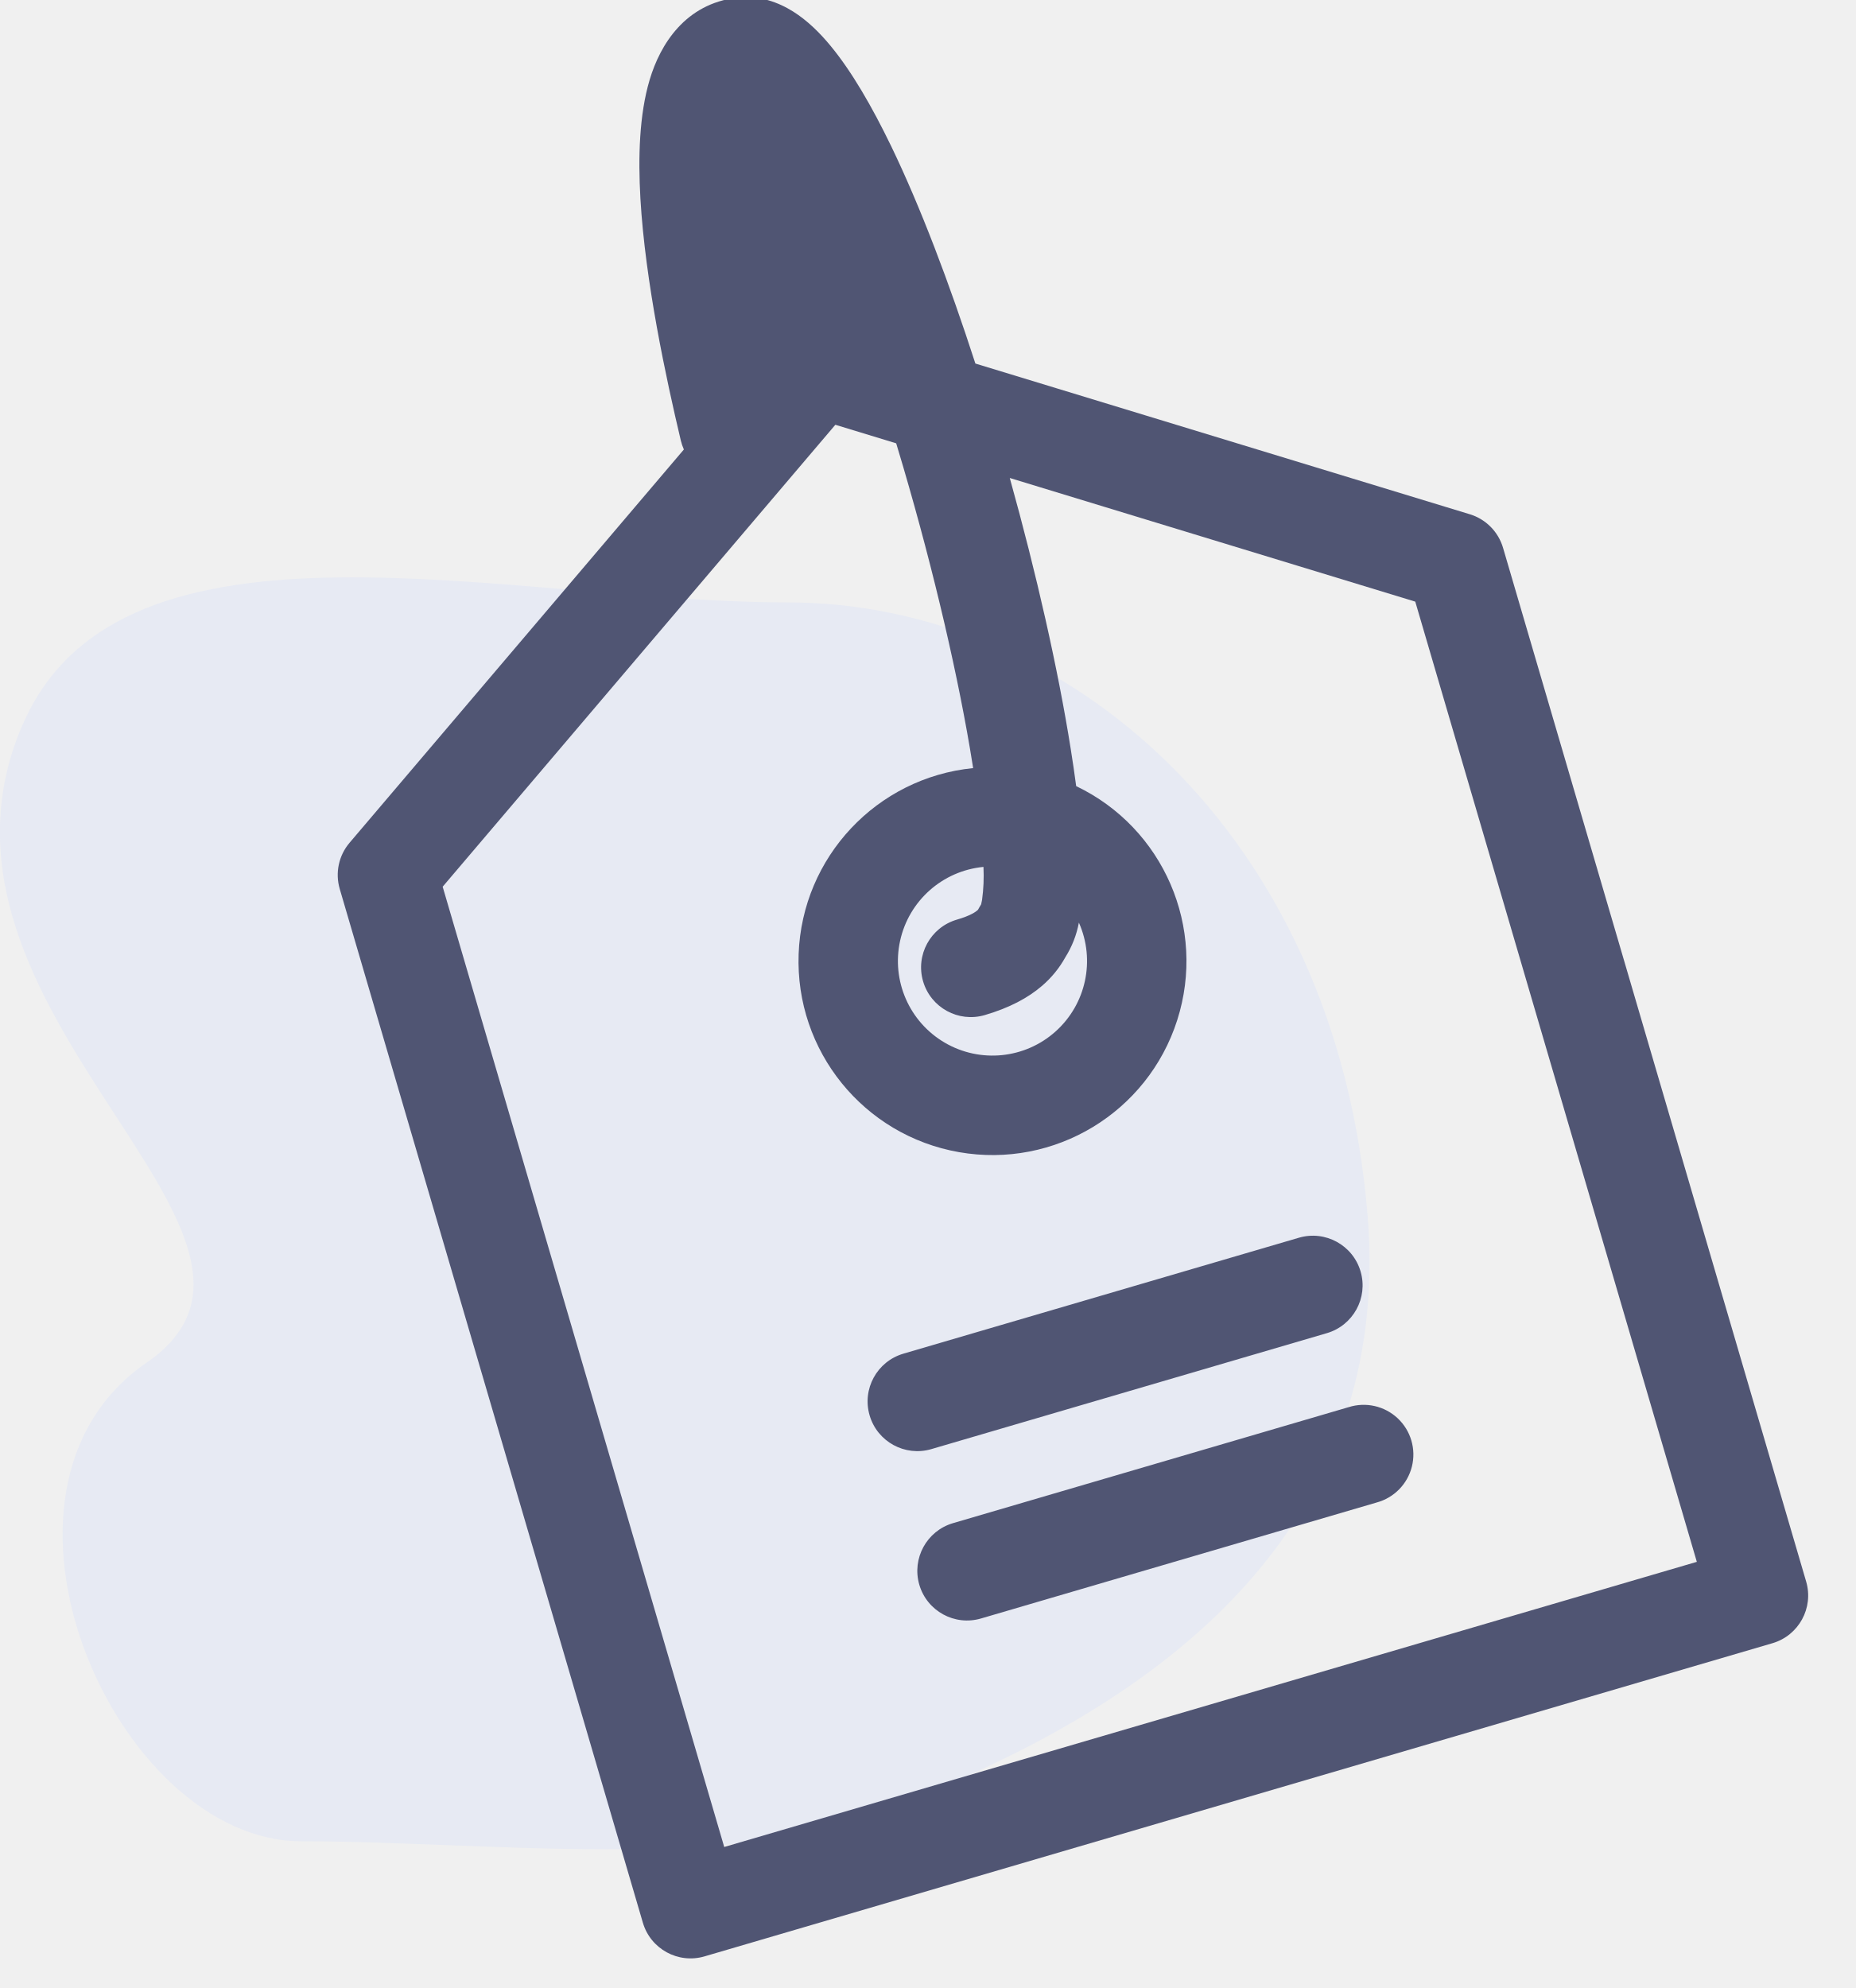
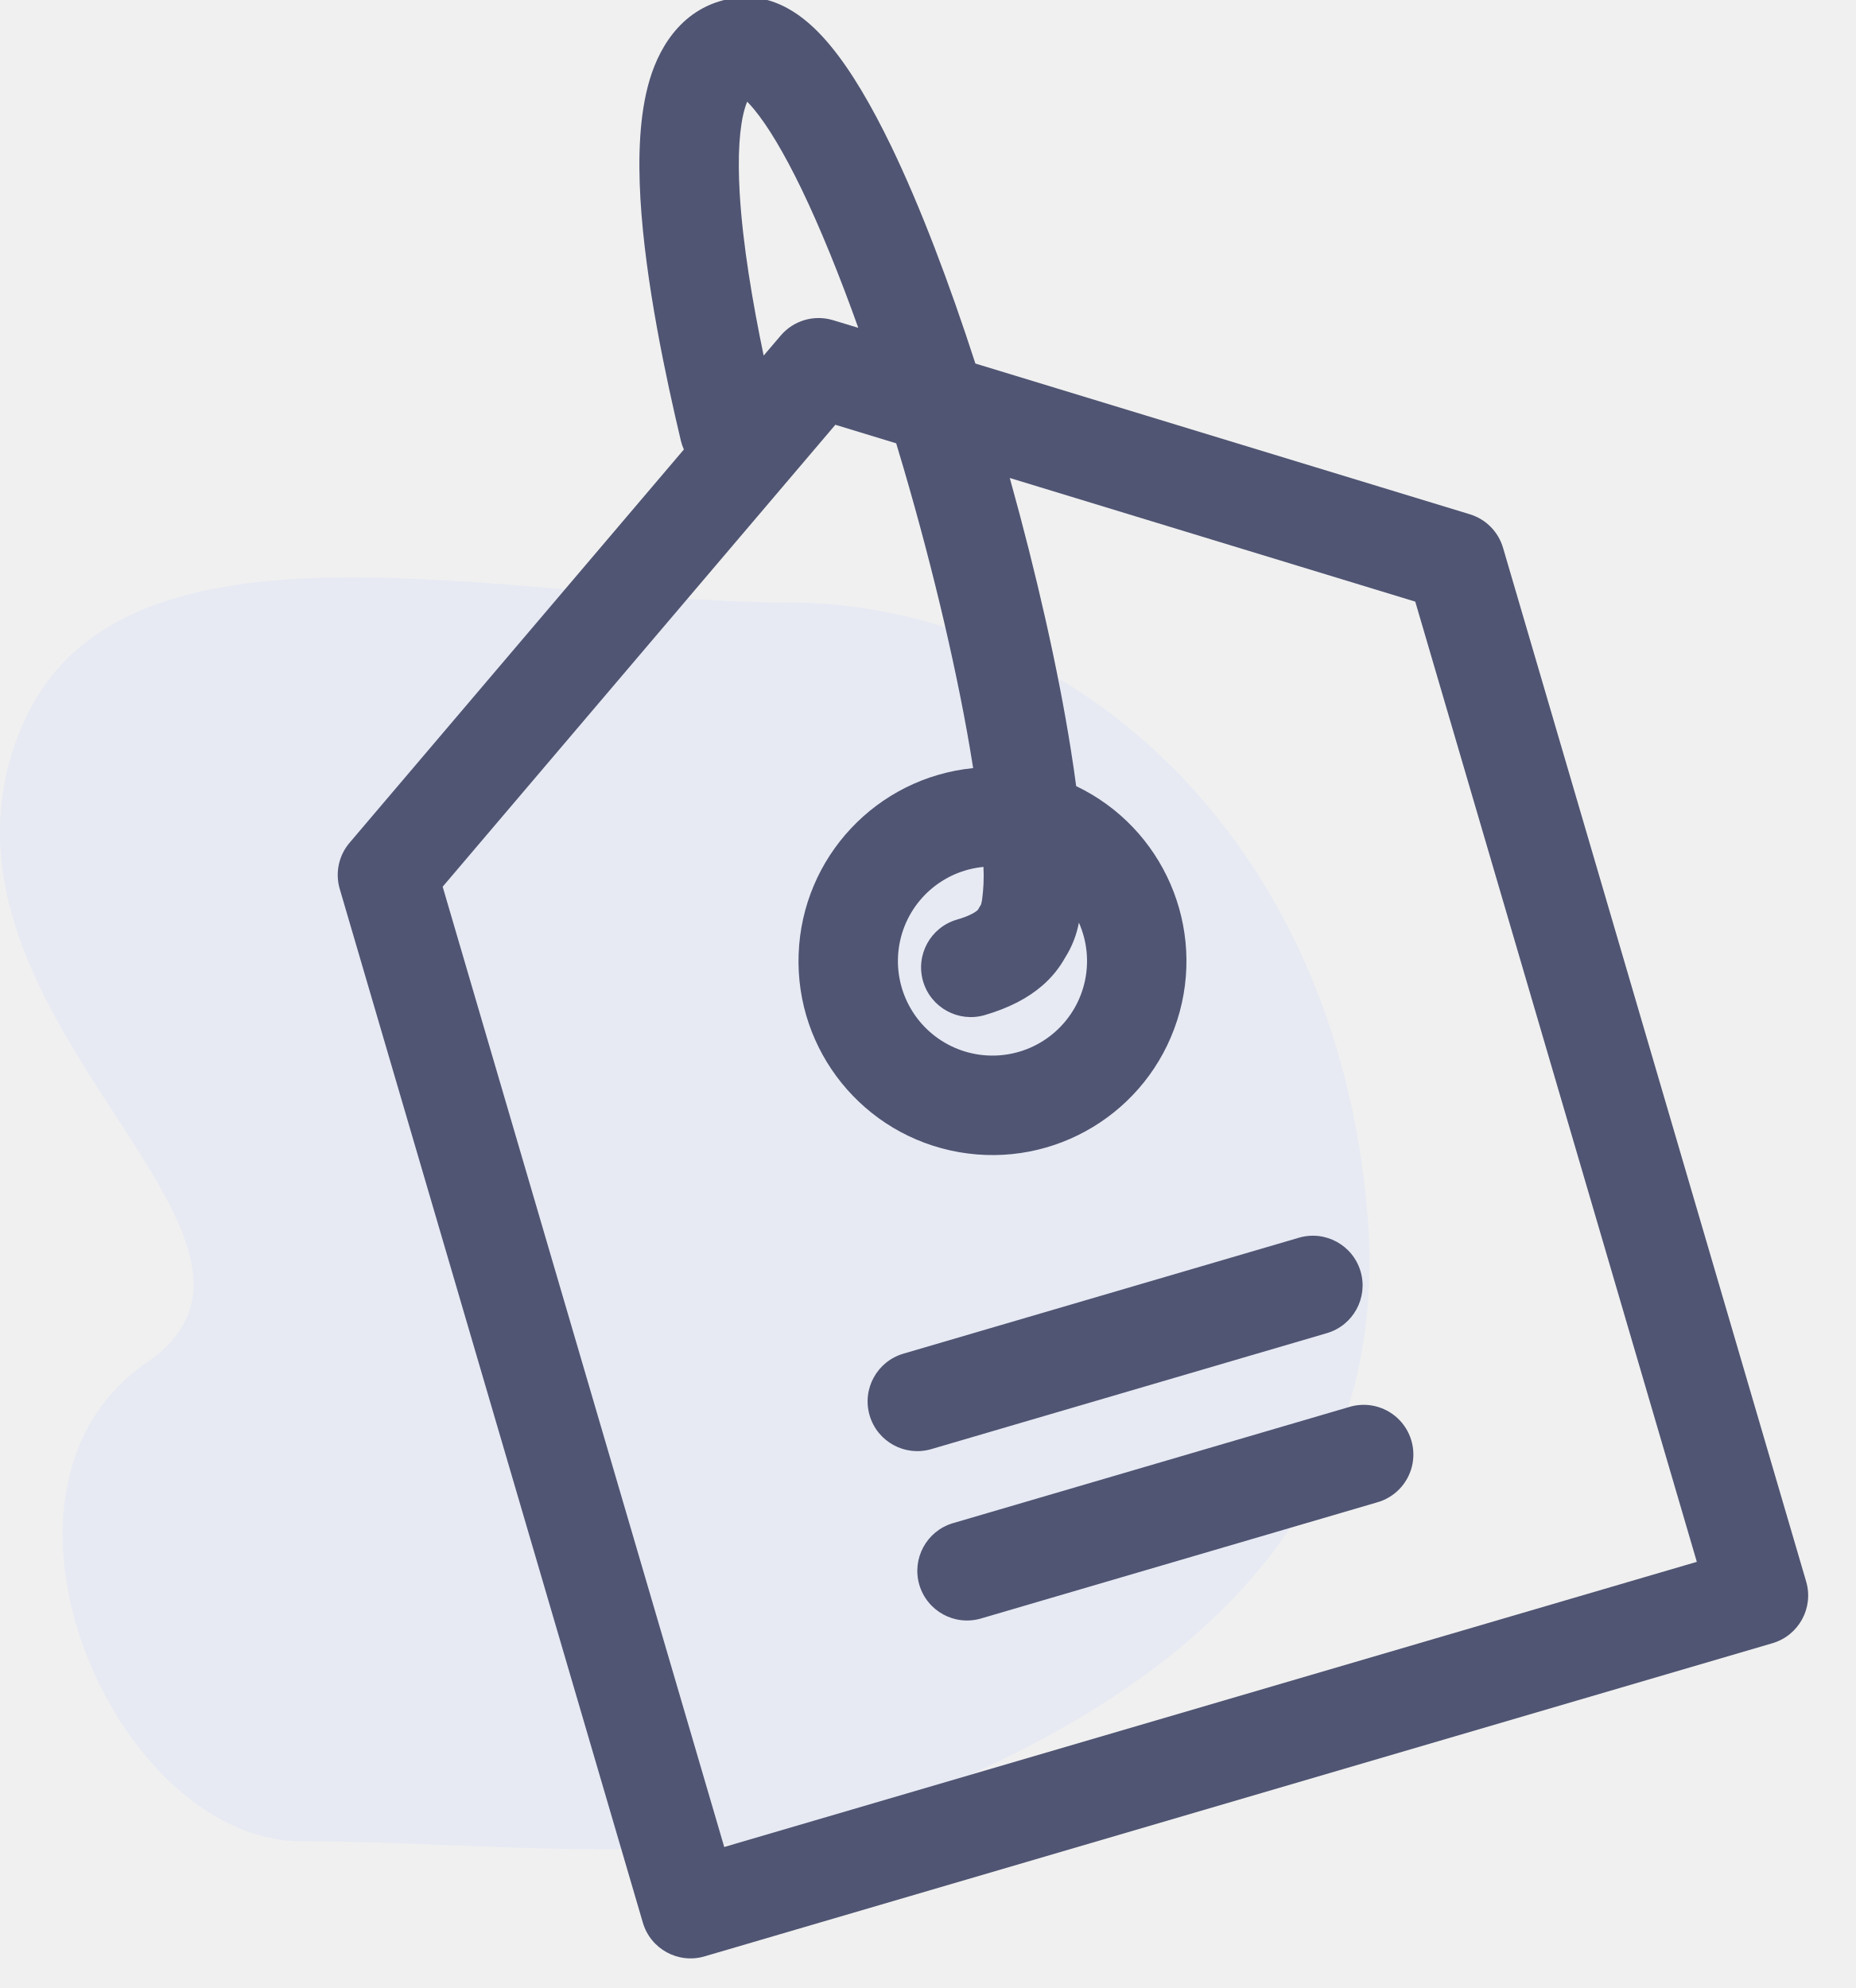
<svg xmlns="http://www.w3.org/2000/svg" width="28" height="30" fill="none">
  <g clip-path="url(#clip0)">
    <path d="M.342 10.936c1.495-3.466 7.34-1.845 11.546-1.845 4.205 0 8.282 3.478 8.75 9.255.467 5.777-4.876 7.995-7.213 8.958-2.336.963-6.074.482-8.878.482-2.804 0-5.14-5.296-2.336-7.222C5.014 18.64-1.528 15.27.34 10.936z" fill="#E7EAF3" />
-     <path fillRule="evenodd" clipRule="evenodd" d="M11.524 5.366c-.164-.786-.317-1.678-.362-2.457-.033-.567-.003-1.002.079-1.277a.997.997 0 0 1 .034-.098c.03.03.064.067.102.113.208.251.453.657.72 1.209.285.592.575 1.308.855 2.091l-.38-.115a.75.75 0 0 0-.79.231l-.258.303zM10.32 6.783a.751.751 0 0 1-.046-.135c-.223-.941-.537-2.396-.61-3.653-.035-.62-.018-1.264.14-1.792.16-.536.538-1.145 1.317-1.238.337-.041.63.072.849.21.216.136.403.322.563.516.32.387.627.919.914 1.512.442.915.878 2.066 1.272 3.283l7.463 2.275a.75.75 0 0 1 .5.507l4.574 15.599a.75.75 0 0 1-.509.93l-16.116 4.726a.75.75 0 0 1-.93-.509L5.127 13.415a.75.75 0 0 1 .148-.697l5.045-5.935zm3.204-.093l-.918-.28-5.926 6.971 4.249 14.491 14.677-4.303-4.249-14.49-6.119-1.866c.402 1.441.73 2.89.92 4.09.031.192.058.379.082.56a2.927 2.927 0 1 1-1.555-.272l-.008-.052c-.204-1.286-.581-2.905-1.045-4.487a41.887 41.887 0 0 0-.108-.362zm1.317 6.392a1.427 1.427 0 1 0 1.44.841 1.503 1.503 0 0 1-.204.522 1.57 1.57 0 0 1-.35.43c-.213.184-.494.334-.866.443a.75.75 0 0 1-.422-1.44c.21-.06.289-.122.307-.138l.013-.012.02-.036a.736.736 0 0 1 .027-.045.686.686 0 0 0 .014-.068 2.702 2.702 0 0 0 .021-.497zm-.968 10.833a.75.75 0 0 1 .509-.93l5.969-1.75a.75.75 0 1 1 .422 1.439l-5.97 1.75a.75.75 0 0 1-.93-.509zm-.241-3.487a.75.75 0 0 0 .422 1.44l5.969-1.75a.75.75 0 1 0-.422-1.44l-5.97 1.75z" fill="#505573" />
+     <path fill-rule="evenodd" clip-rule="evenodd" d="M11.524 5.366c-.164-.786-.317-1.678-.362-2.457-.033-.567-.003-1.002.079-1.277a.997.997 0 0 1 .034-.098c.03.03.064.067.102.113.208.251.453.657.72 1.209.285.592.575 1.308.855 2.091l-.38-.115a.75.75 0 0 0-.79.231l-.258.303zM10.32 6.783a.751.751 0 0 1-.046-.135c-.223-.941-.537-2.396-.61-3.653-.035-.62-.018-1.264.14-1.792.16-.536.538-1.145 1.317-1.238.337-.041.63.072.849.21.216.136.403.322.563.516.32.387.627.919.914 1.512.442.915.878 2.066 1.272 3.283l7.463 2.275a.75.75 0 0 1 .5.507l4.574 15.599a.75.75 0 0 1-.509.93l-16.116 4.726a.75.75 0 0 1-.93-.509L5.127 13.415a.75.75 0 0 1 .148-.697l5.045-5.935zm3.204-.093l-.918-.28-5.926 6.971 4.249 14.491 14.677-4.303-4.249-14.49-6.119-1.866c.402 1.441.73 2.89.92 4.09.031.192.058.379.082.56a2.927 2.927 0 1 1-1.555-.272l-.008-.052c-.204-1.286-.581-2.905-1.045-4.487a41.887 41.887 0 0 0-.108-.362zm1.317 6.392a1.427 1.427 0 1 0 1.44.841 1.503 1.503 0 0 1-.204.522 1.57 1.57 0 0 1-.35.43c-.213.184-.494.334-.866.443a.75.75 0 0 1-.422-1.44c.21-.06.289-.122.307-.138l.013-.012.02-.036a.736.736 0 0 1 .027-.045.686.686 0 0 0 .014-.068 2.702 2.702 0 0 0 .021-.497zm-.968 10.833a.75.75 0 0 1 .509-.93l5.969-1.75a.75.75 0 1 1 .422 1.439l-5.97 1.75a.75.75 0 0 1-.93-.509zm-.241-3.487a.75.75 0 0 0 .422 1.44l5.969-1.75a.75.75 0 1 0-.422-1.44l-5.97 1.75z" fill="#505573" />
  </g>
  <defs>
    <clipPath id="clip0">
      <path fill="#fff" d="M0 0h28v30H0z" />
    </clipPath>
  </defs>
</svg>
